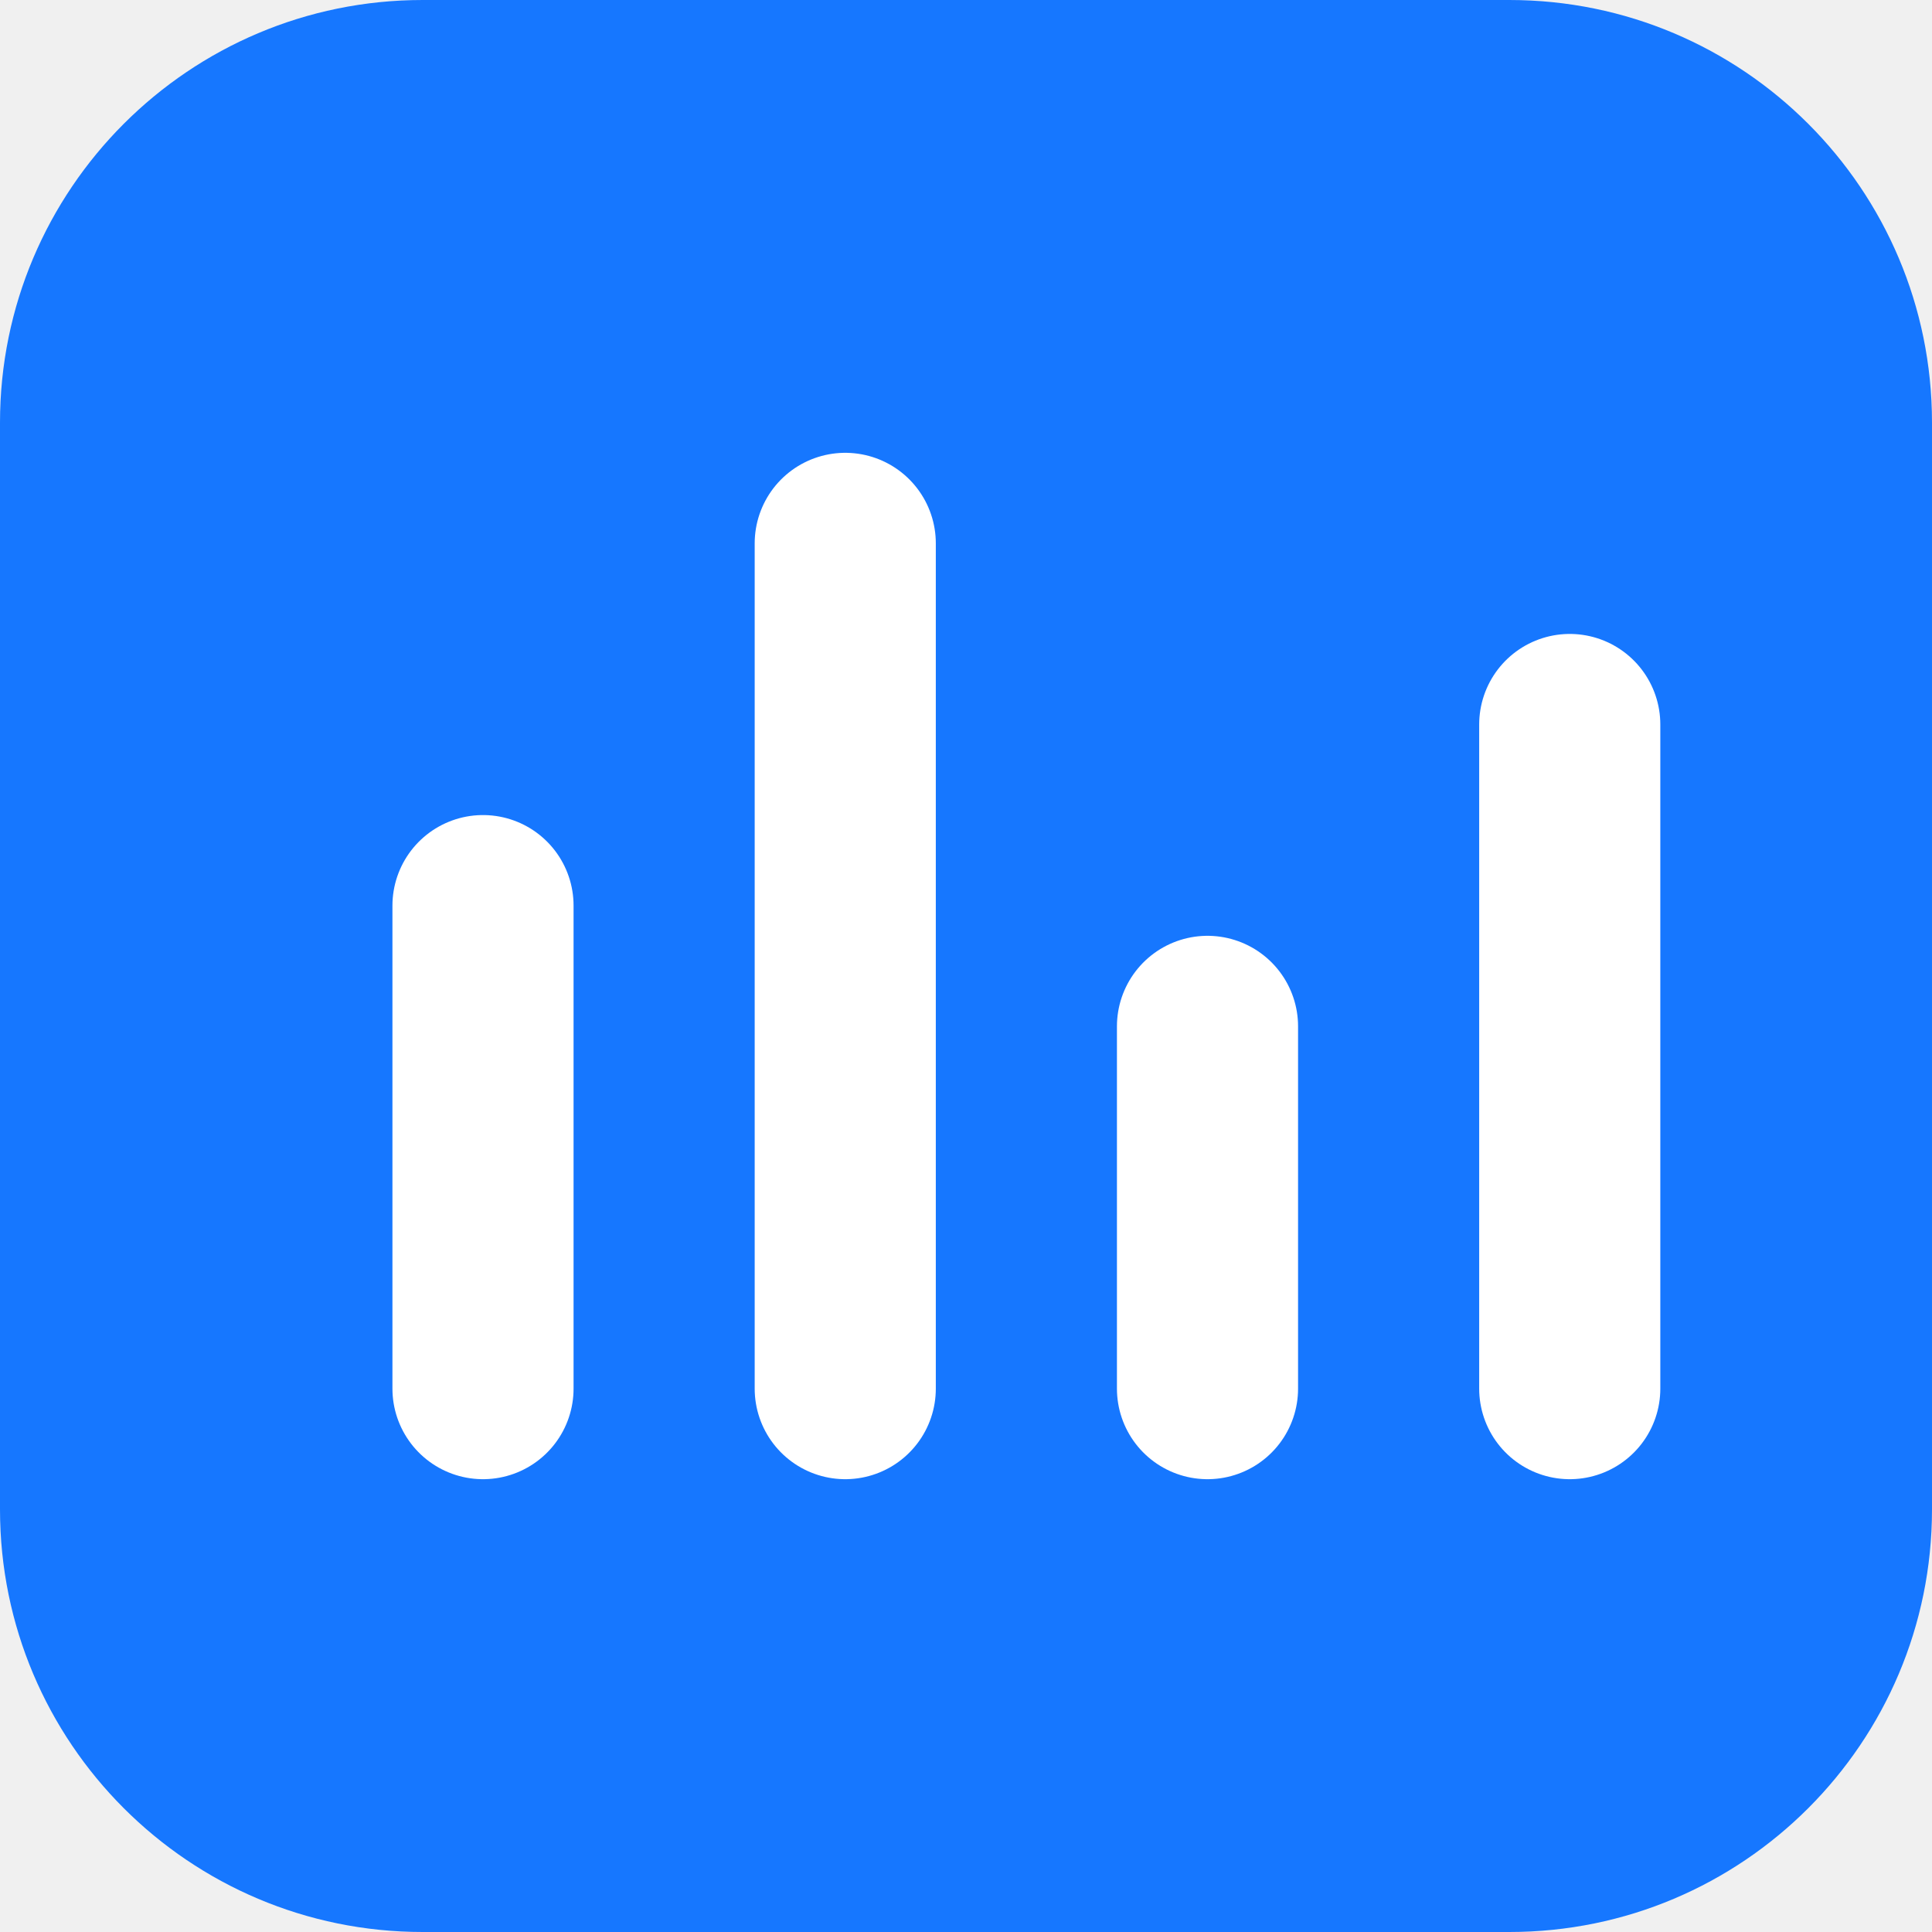
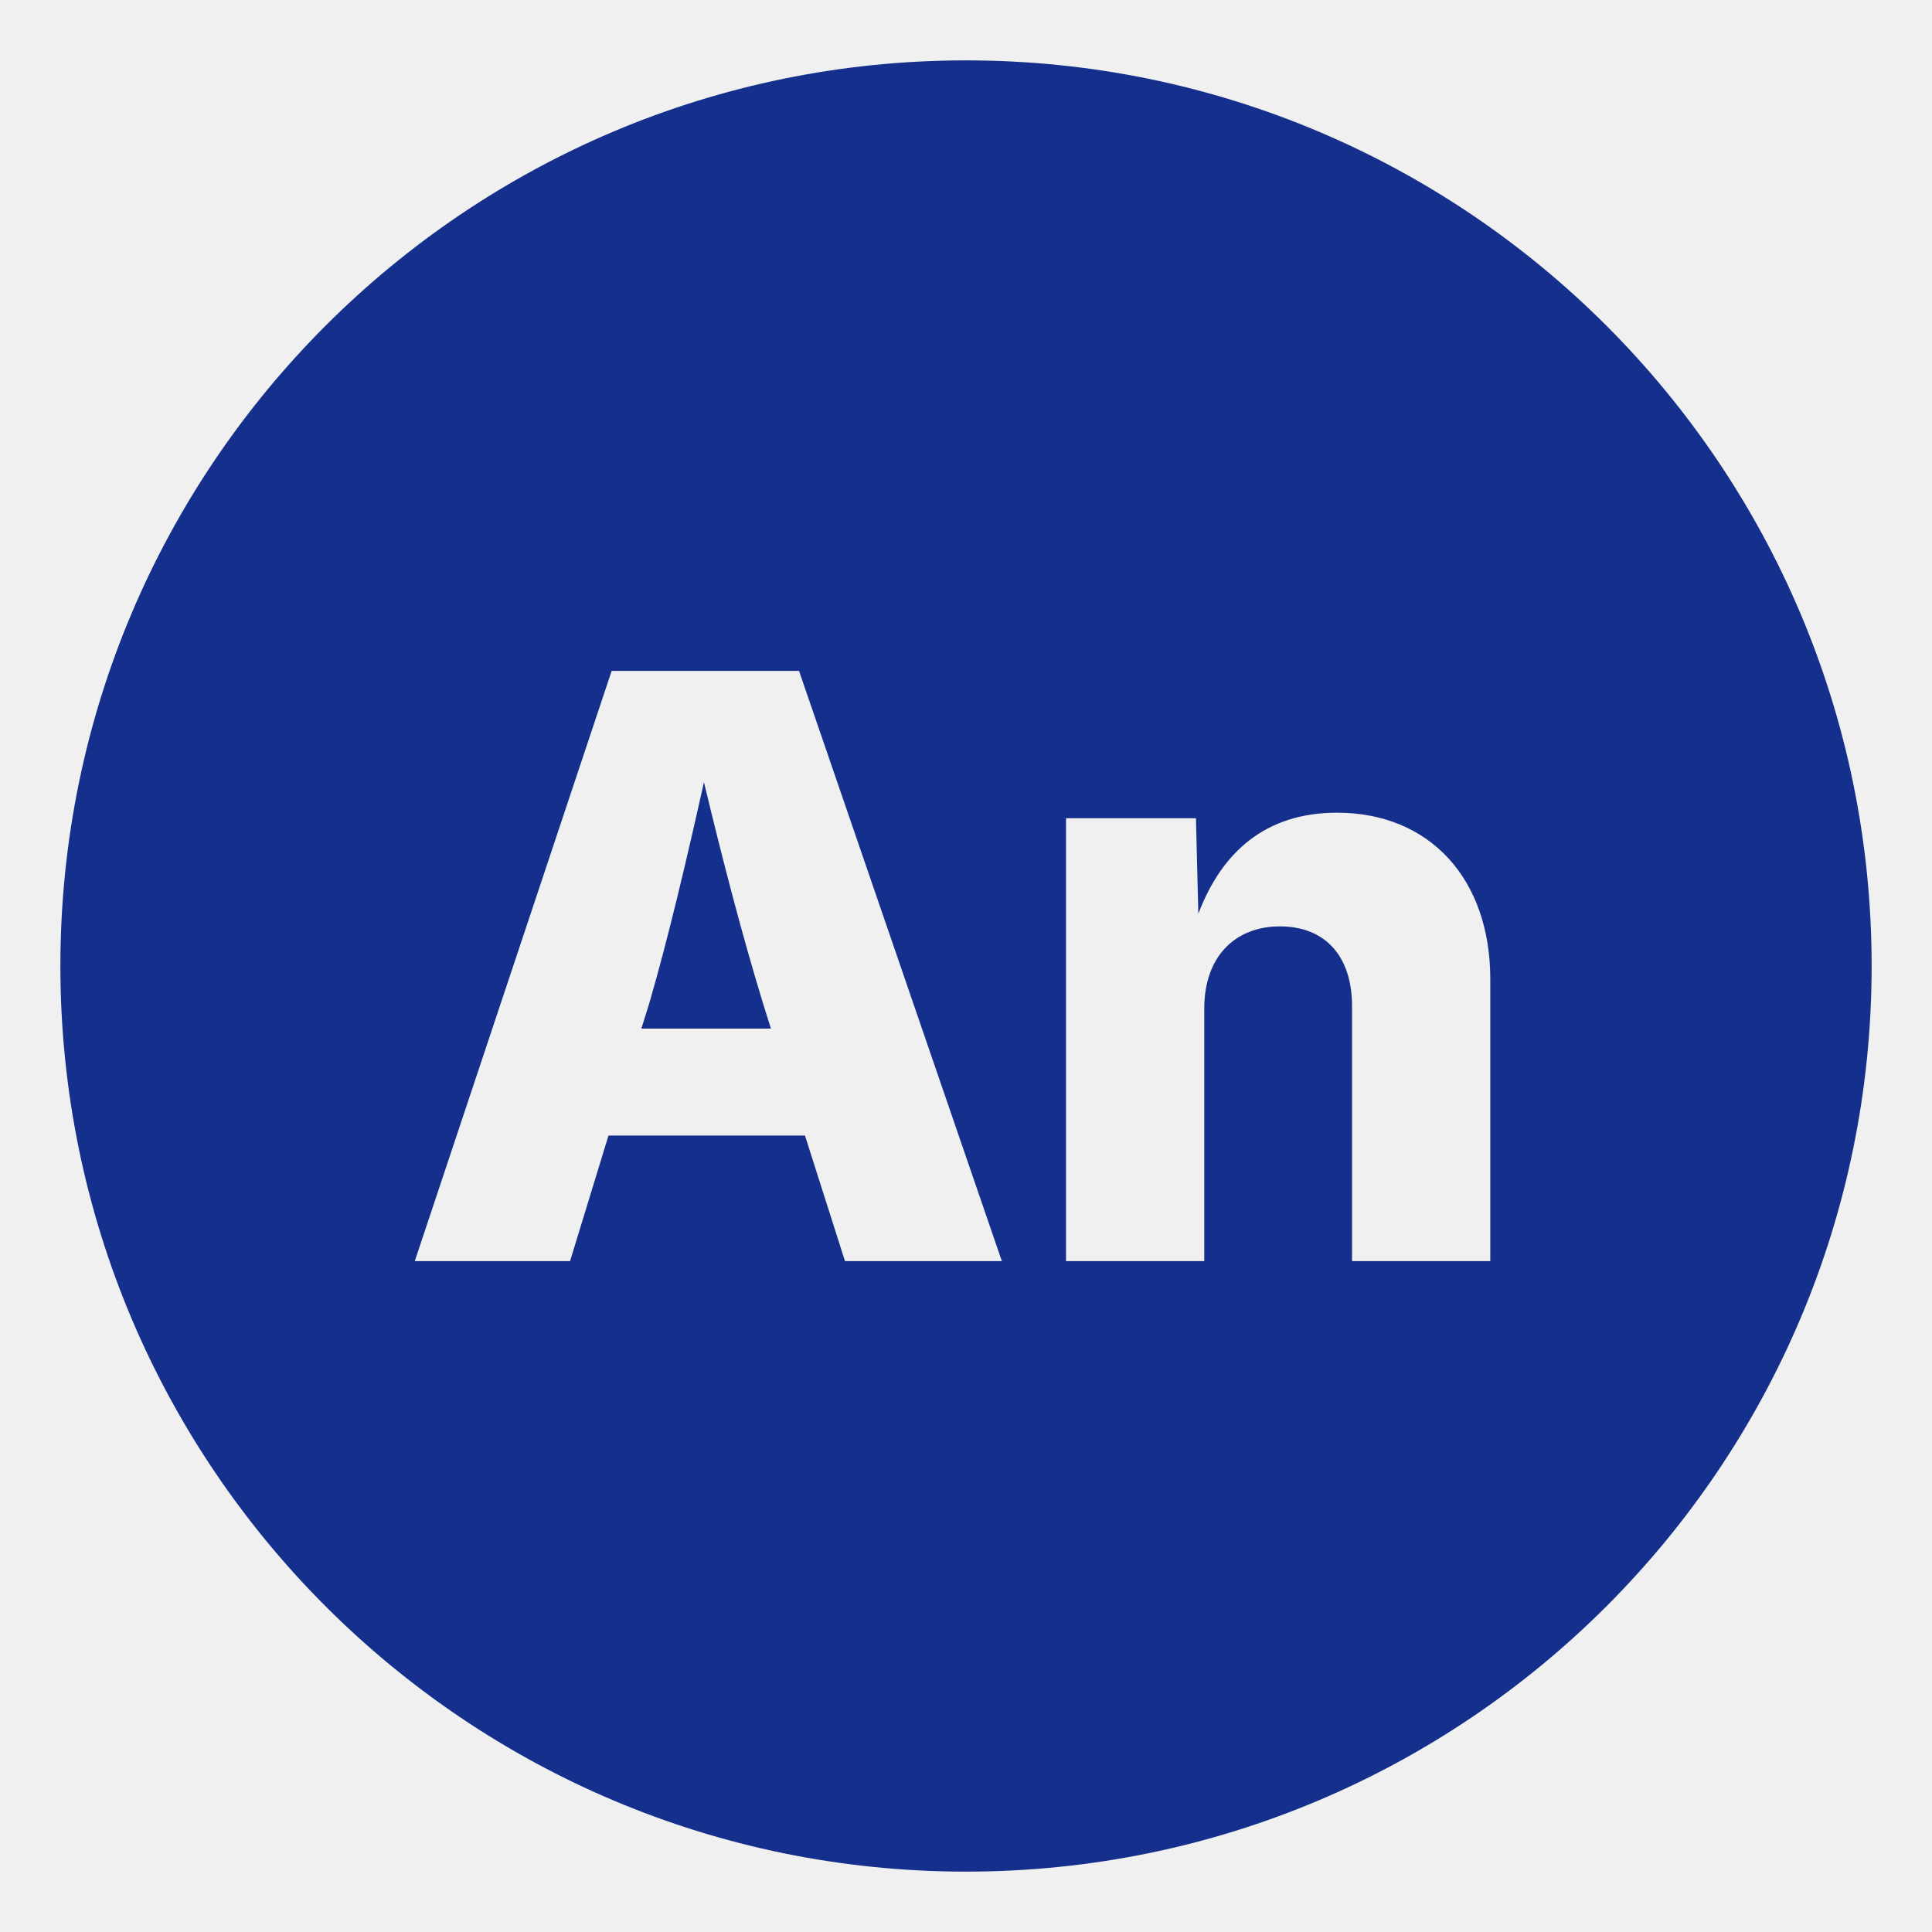
- <svg xmlns="http://www.w3.org/2000/svg" viewBox="0 0 32 32">
-   <rect width="32" height="32" rx="7" fill="#1677ff" />
-   <path d="M8 23V15M14 23V9M20 23v-6M26 23V12" stroke="#fff" stroke-width="3" stroke-linecap="round" />
+ <svg xmlns="http://www.w3.org/2000/svg" viewBox="0 0 1024 1024" width="1024" height="1024">
+   <path fill="#14308C" fill-rule="evenodd" d="M512.0,32.0a480,480 0 1,0 0.01,0Z M219.839 668.421H302.144L322.51 601.863H426.651L447.857 668.421H531.001L423.501 355.579H324.19ZM339.937 545.174 344.136 531.736C354.424 496.253 363.663 456.78 373.111 414.578C383.189 456.57 393.477 496.043 404.395 531.736L408.594 545.174Z M638.292 534.466C638.292 507.171 654.458 491.004 678.394 491.004C702.33 491.004 716.607 506.751 716.607 533.206V668.421H789.883V518.929C789.883 465.809 757.759 430.745 708.628 430.745C670.625 430.745 647.53 451.741 635.142 484.285L633.882 433.685H565.015V668.421H638.292Z" />
</svg>
